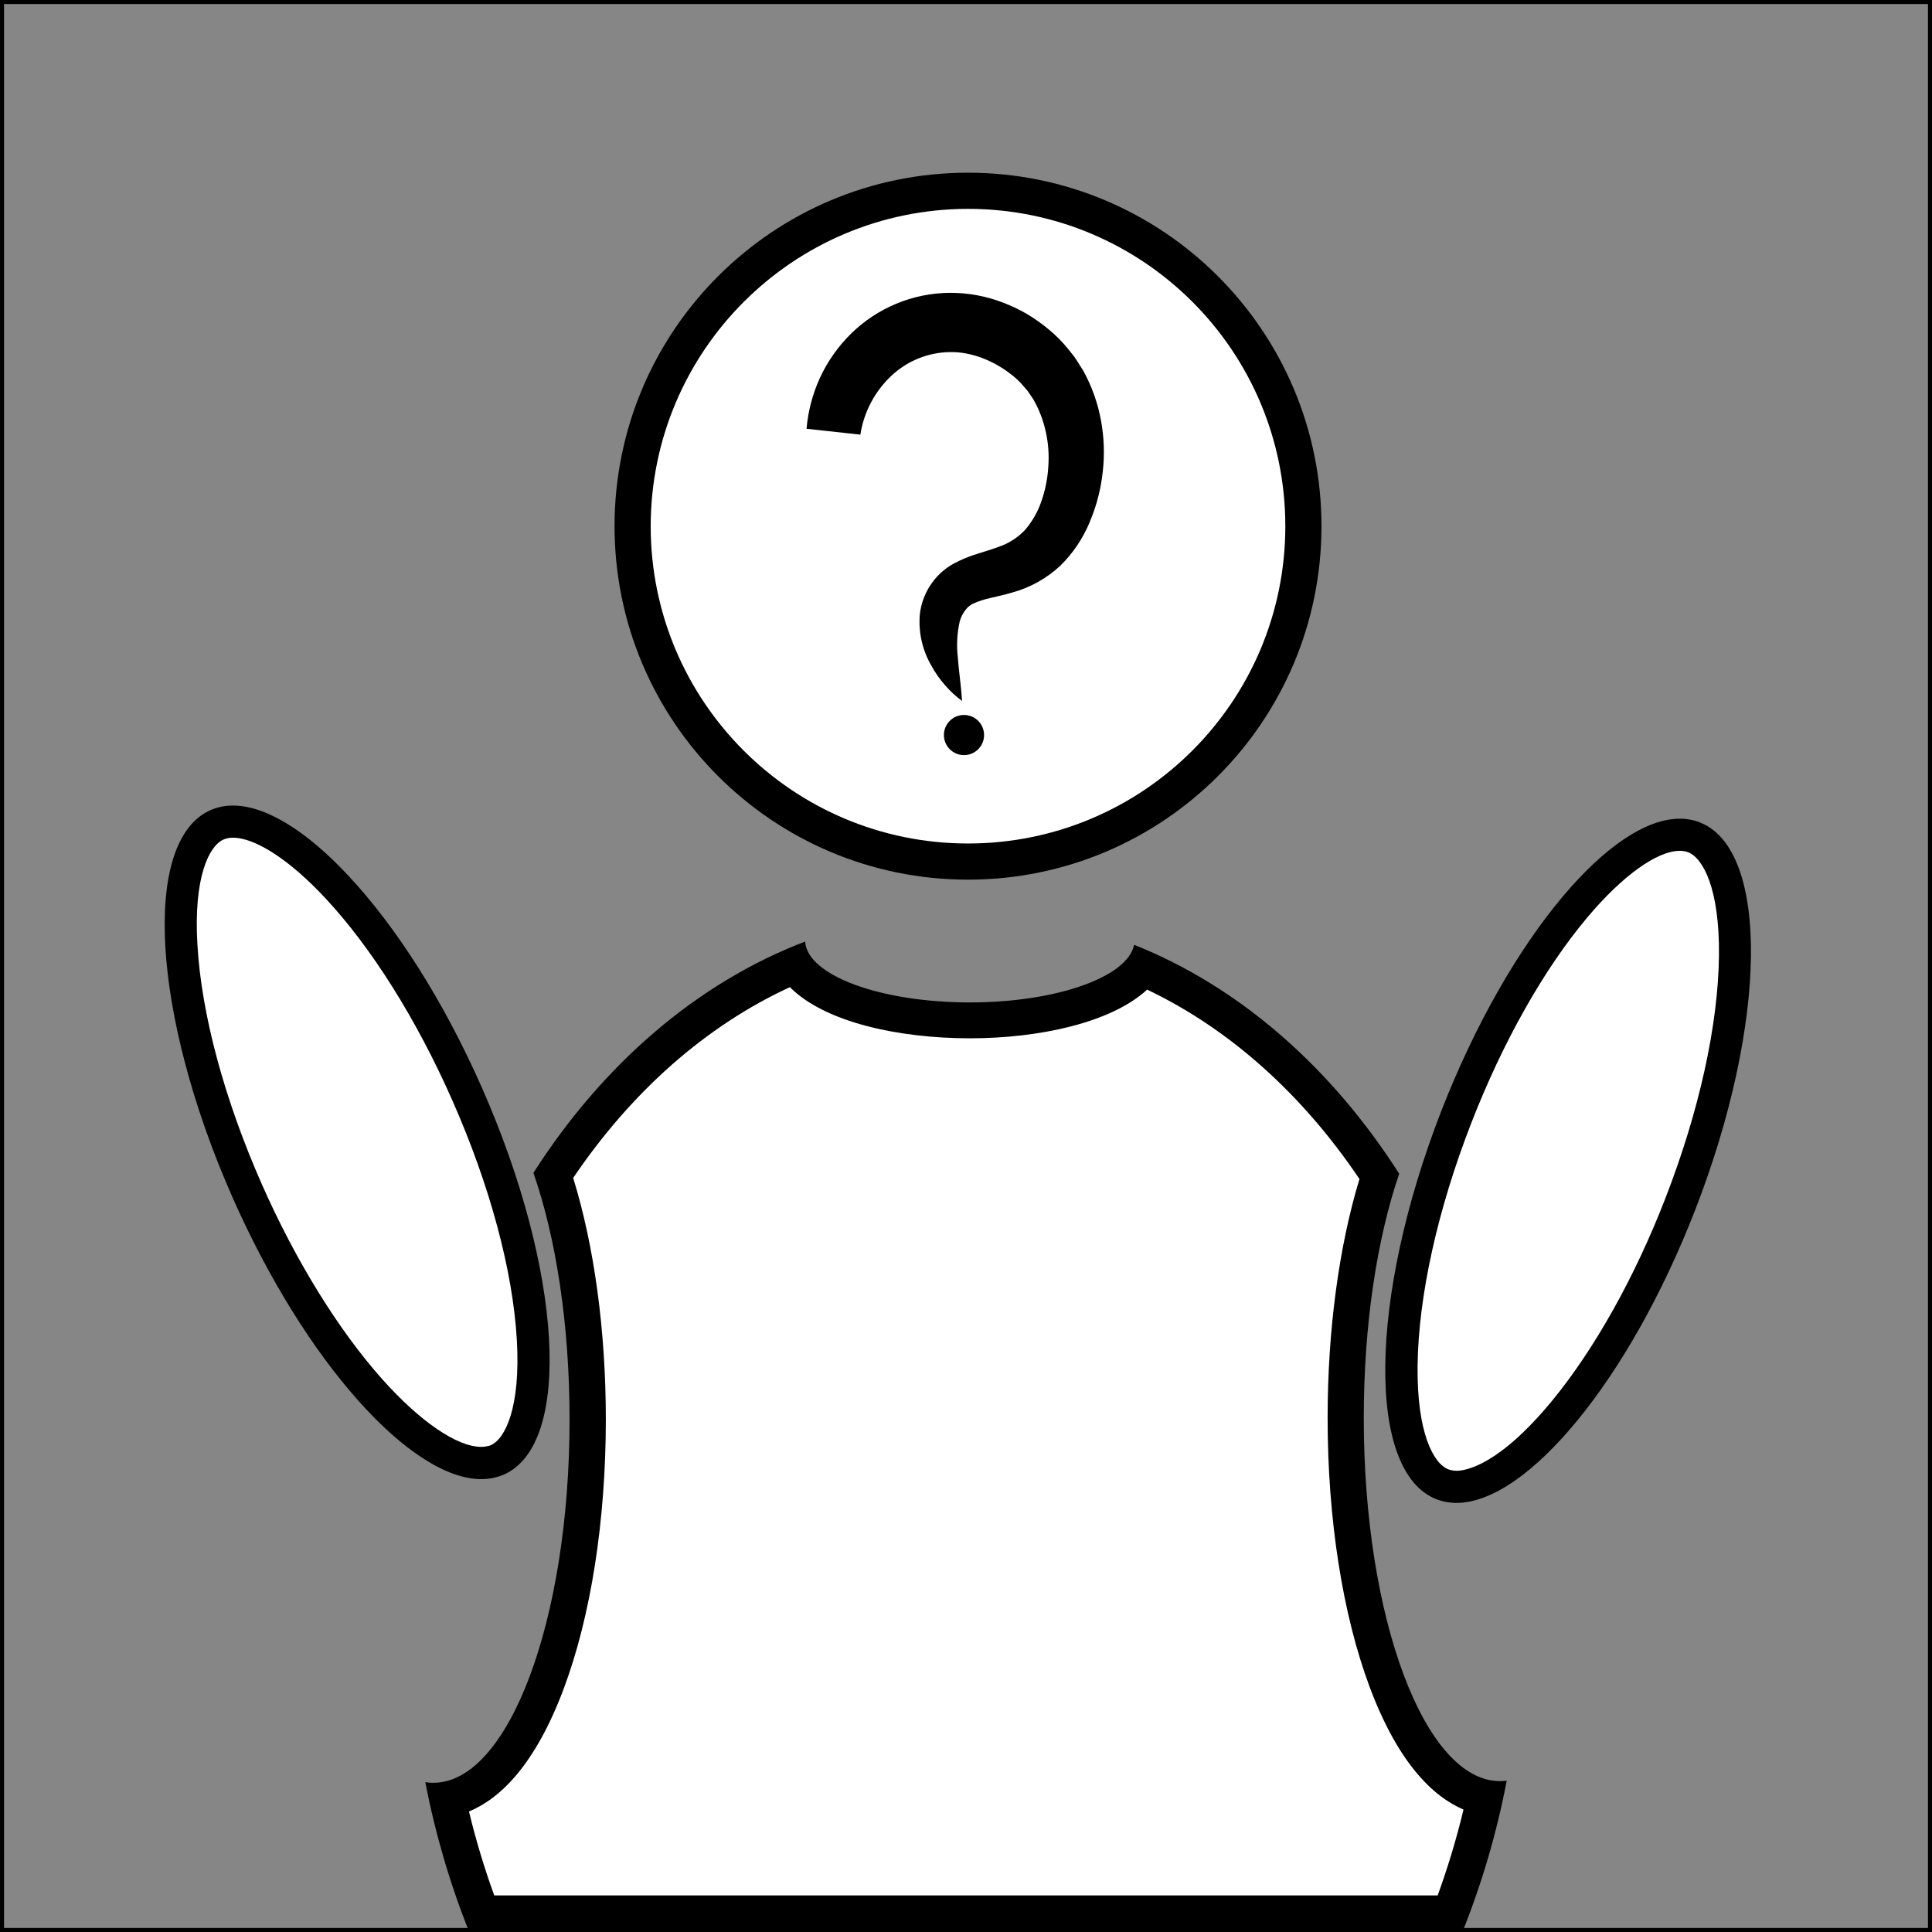
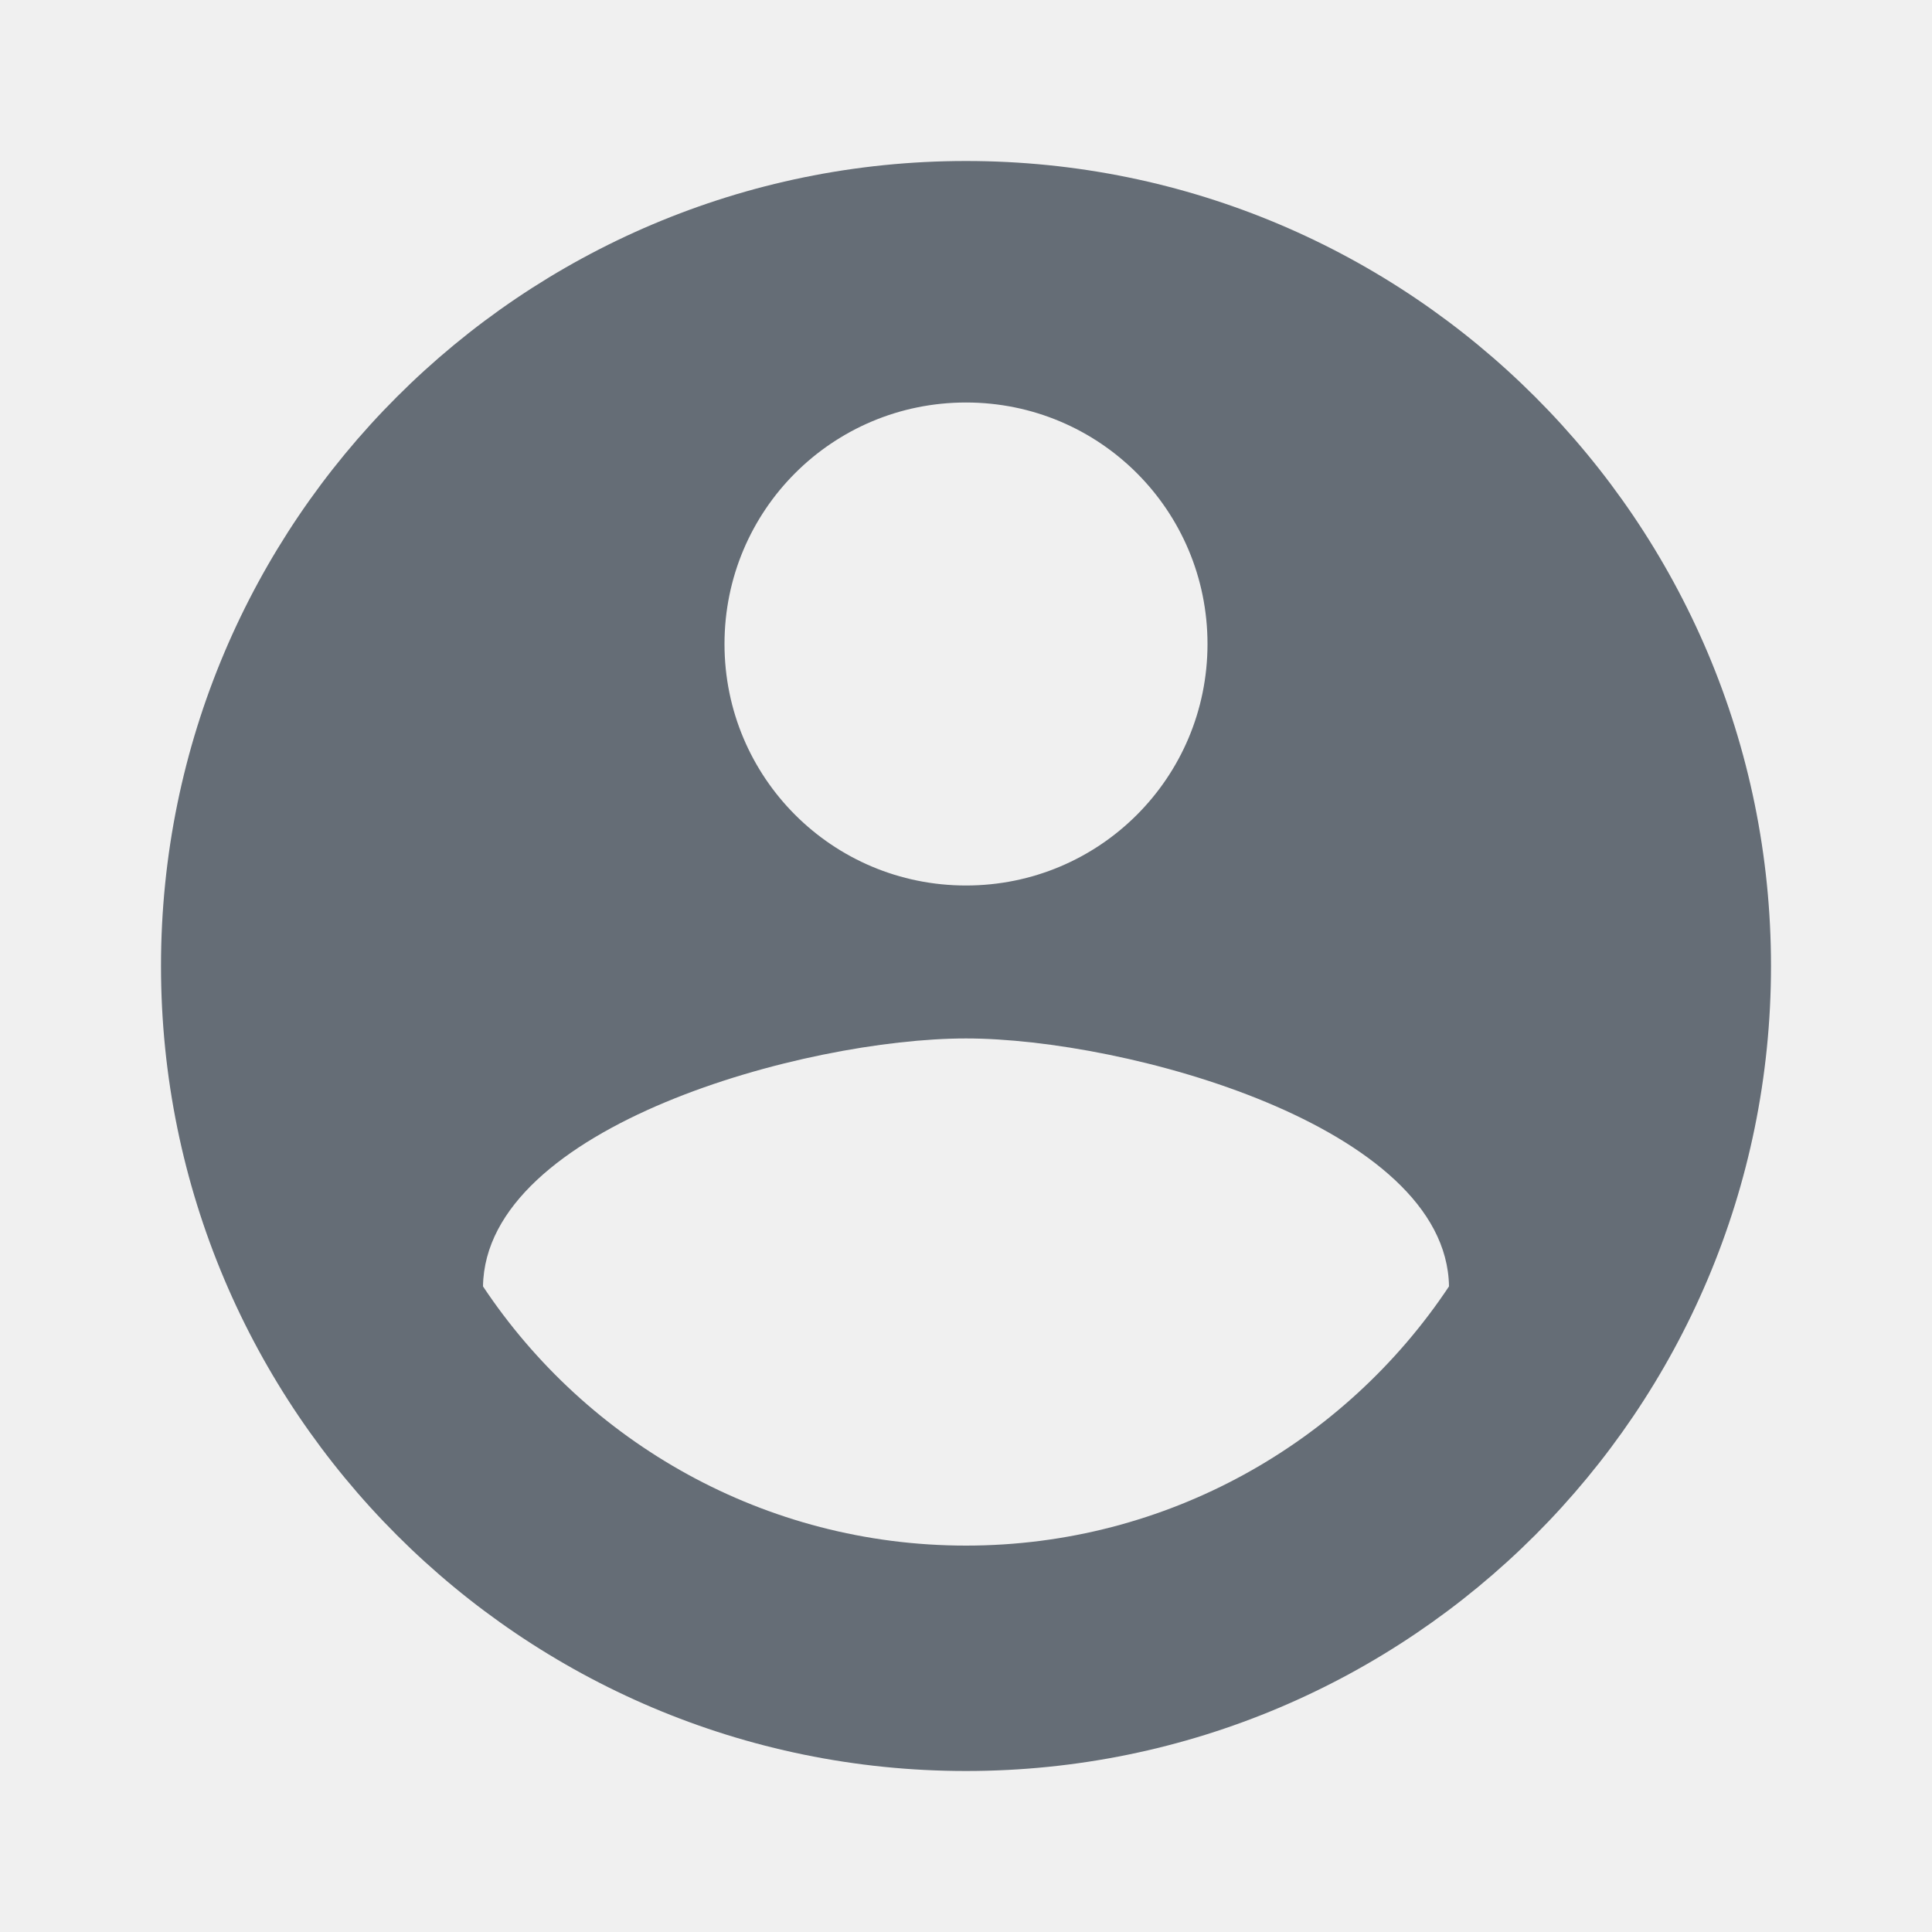
- <svg xmlns="http://www.w3.org/2000/svg" viewBox="0 0 481 481">
-   <defs>
-     <style>.cls-1{fill:#868686;}.cls-1,.cls-3{stroke:#000;stroke-miterlimit:10;}.cls-2{fill:#fff;}</style>
-   </defs>
-   <g id="Capa_2" data-name="Capa 2">
-     <rect class="cls-1" x="0.5" y="0.5" width="480" height="480" />
-   </g>
-   <g id="Capa_1" data-name="Capa 1">
-     <circle class="cls-2" cx="241" cy="131" r="83.5" />
-     <path d="M241,51a79,79,0,1,1-79,79,79.09,79.09,0,0,1,79-79m0-9a88,88,0,1,0,88,88,88,88,0,0,0-88-88Z" transform="translate(0 1)" />
-     <path class="cls-2" d="M119.83,363.25c-13.94,0-39.56-25.35-58.28-67.76C41,248.91,41.07,210.08,54,204.36a9.79,9.79,0,0,1,4-.8c6.91,0,16.12,5.8,25.94,16.32,11.79,12.64,23.27,30.91,32.34,51.45,9.57,21.66,15.39,43.36,16.4,61.1.93,16.19-2.3,27.13-8.86,30a8.22,8.22,0,0,1-1.23.43A10.67,10.67,0,0,1,119.83,363.25Z" transform="translate(0 1)" />
-     <path d="M58,199.56v8c5.62,0,14.23,5.63,23,15.05,11.5,12.32,22.72,30.19,31.61,50.33,9.38,21.24,15.08,42.45,16.07,59.72.95,16.76-2.9,24.55-6.49,26.14a4.32,4.32,0,0,1-.6.21l-.06,0h-.06a6.16,6.16,0,0,1-1.65.21c-6.06,0-15.33-6.36-24.79-17C84.18,330,73.58,312.84,65.21,293.88c-9.38-21.24-15.08-42.45-16.06-59.72-1-16.76,2.9-24.56,6.48-26.14a5.76,5.76,0,0,1,2.37-.46v-8m0,0a13.72,13.72,0,0,0-5.6,1.14c-17.13,7.57-14.68,50.73,5.49,96.41,18.12,41,44.36,70.14,61.94,70.14a14,14,0,0,0,3.74-.49,12.5,12.5,0,0,0,1.87-.64c17.13-7.57,14.67-50.73-5.5-96.41-9.58-21.71-21.43-40.08-33.08-52.56C76.48,206,66.28,199.56,58,199.56Z" transform="translate(0 1)" />
-     <path class="cls-2" d="M119.92,475.39A200.8,200.8,0,0,1,111.43,447c20.13-4.11,34.9-43.38,34.9-94.55,0-22.44-3-43.92-8.57-60.82,16-24.34,36.74-42.33,60.23-52.31,6.07,9,25,13.72,43.51,13.72,17.23,0,36.38-4.12,43.06-13.05,22.93,10.15,43.17,28,58.84,51.87C338,308.61,335,329.87,335,352c0,50.95,14.64,90.11,34.64,94.5a200.88,200.88,0,0,1-8.62,28.89Z" transform="translate(0 1)" />
-     <path d="M196.67,244.78c8.67,8.71,27,12.72,44.83,12.72,17.11,0,35.08-3.82,44.1-12.12,20.4,9.73,38.51,25.87,52.86,47.15-5.13,16.88-7.93,37.79-7.93,59.47,0,25.2,3.73,49,10.5,67.09,7.05,18.79,15.64,27.13,23.33,30.43a196.21,196.21,0,0,1-6.43,21.37H123.05A195.39,195.39,0,0,1,116.76,450c7.76-3.22,16.45-11.55,23.57-30.53,6.77-18.06,10.5-41.89,10.5-67.09,0-22-2.87-43.12-8.13-60.12,14.65-21.64,33.14-37.9,54-47.51m3.84-11.37C173.56,243.66,150.07,264,132.8,291c5.61,16.12,9,37.71,9,61.44,0,49.93-15.18,90.41-33.91,90.41a11.81,11.81,0,0,1-2-.16,204.65,204.65,0,0,0,10.9,37.23H364.12a204.17,204.17,0,0,0,11-37.59,13.54,13.54,0,0,1-1.68.11c-18.73,0-33.91-40.48-33.91-90.41,0-23.41,3.33-44.75,8.82-60.81-16.88-26.44-39.73-46.54-66-57-1.56,8-19.27,14.35-40.89,14.35-22.28,0-40.41-6.72-41-15.09Z" transform="translate(0 1)" />
-     <path class="cls-2" d="M362.64,369.17a10.29,10.29,0,0,1-2.39-.28,9.68,9.68,0,0,1-1.11-.35c-6.68-2.6-10.4-13.38-10.21-29.6.21-17.76,5.05-39.7,13.63-61.78,8-20.64,18.53-39.23,29.58-52.35,9.62-11.43,19.13-18,26.11-18a9.62,9.62,0,0,1,3.5.63c13.19,5.13,15,43.92-3.42,91.38C401.21,342.86,376.57,369.17,362.64,369.17Z" transform="translate(0 1)" />
-     <path d="M418.25,210.83h0a5.58,5.58,0,0,1,2.05.36c3.66,1.42,7.86,9,7.66,25.82-.21,17.3-4.95,38.74-13.36,60.38C407,317,397,334.8,386.58,347.54c-13.41,16.36-21.72,17.63-23.94,17.63a5.92,5.92,0,0,1-1.4-.16,5.86,5.86,0,0,1-.66-.2c-3.65-1.42-7.85-9-7.65-25.82.21-17.3,4.95-38.74,13.36-60.38,7.87-20.24,18.14-38.43,28.92-51.23,8.72-10.36,17.33-16.55,23-16.55m0-8c-8.53,0-18.88,7.18-29.16,19.4-10.94,13-21.77,31.66-30.26,53.48-18.09,46.54-18.6,89.77-1.14,96.56a14.16,14.16,0,0,0,1.6.5,13.78,13.78,0,0,0,3.35.4c17.59,0,42.95-30.51,59.42-72.88,18.09-46.54,18.6-89.77,1.14-96.56a13.54,13.54,0,0,0-4.95-.9Z" transform="translate(0 1)" />
-     <path class="cls-2" d="M207.5,106.5c1.38-12.3,9.69-22.53,21-26,12.56-3.85,24.46,2,31,9,12.53,13.45,9.92,36.12,0,46-8.38,8.35-19.24,4.83-24,13-4.31,7.4.14,17.95,4,25" transform="translate(0 1)" />
-     <path d="M200.8,105.75A38.31,38.31,0,0,1,204.17,93a37.53,37.53,0,0,1,7.67-10.89A35.5,35.5,0,0,1,236.42,71.9a36.37,36.37,0,0,1,13.27,2.43,39.26,39.26,0,0,1,6,2.85A42.42,42.42,0,0,1,261.08,81a33.19,33.19,0,0,1,4.73,4.75l1.06,1.32a11,11,0,0,1,1,1.35l1.81,2.85a40.88,40.88,0,0,1,4.42,12.36,43.29,43.29,0,0,1,.45,12.79,44,44,0,0,1-3.17,12.36,32.67,32.67,0,0,1-7.44,11.1,28.62,28.62,0,0,1-11.87,6.62c-2,.59-3.88,1-5.49,1.38a23,23,0,0,0-4,1.26,5.29,5.29,0,0,0-2.21,1.71,8.56,8.56,0,0,0-1.43,2.85,26.36,26.36,0,0,0-.49,8.82c.23,3.4.82,7,1.07,11a25.67,25.67,0,0,1-4.3-4,26.5,26.5,0,0,1-3.38-4.86A21.73,21.73,0,0,1,229,152a16.45,16.45,0,0,1,2.54-7.16,16.16,16.16,0,0,1,5.79-5.46,32,32,0,0,1,6.13-2.54c1.87-.6,3.49-1.07,4.95-1.62a16.24,16.24,0,0,0,6.72-4.21,21.46,21.46,0,0,0,4.11-7.12,31.87,31.87,0,0,0,1.75-8.71,29.57,29.57,0,0,0-.66-8.83,28.46,28.46,0,0,0-3.06-7.92c-.4-.57-.78-1.14-1.16-1.71a4.51,4.51,0,0,0-.63-.81l-.67-.78a18,18,0,0,0-3-2.86c-4.44-3.5-10-5.71-15.29-5.61a21.66,21.66,0,0,0-14.62,5.92,25.4,25.4,0,0,0-7.7,14.63Z" transform="translate(0 1)" />
-     <circle class="cls-3" cx="240" cy="183" r="4.5" />
-   </g>
+ <svg xmlns="http://www.w3.org/2000/svg" viewBox="0 0 24 24" fill="#656d76">
+   <path d="M12 2C6.48 2 2 6.48 2 12s4.48 10 10 10 10-4.48 10-10S17.52 2 12 2zM12 5c1.66 0 3 1.34 3 3s-1.34 3-3 3-3-1.34-3-3 1.34-3 3-3zm0 14.2c-2.5 0-4.71-1.28-6-3.22.03-1.99 4-3.08 6-3.08 1.99 0 5.97 1.09 6 3.08-1.29 1.94-3.5 3.22-6 3.22z" />
</svg>
